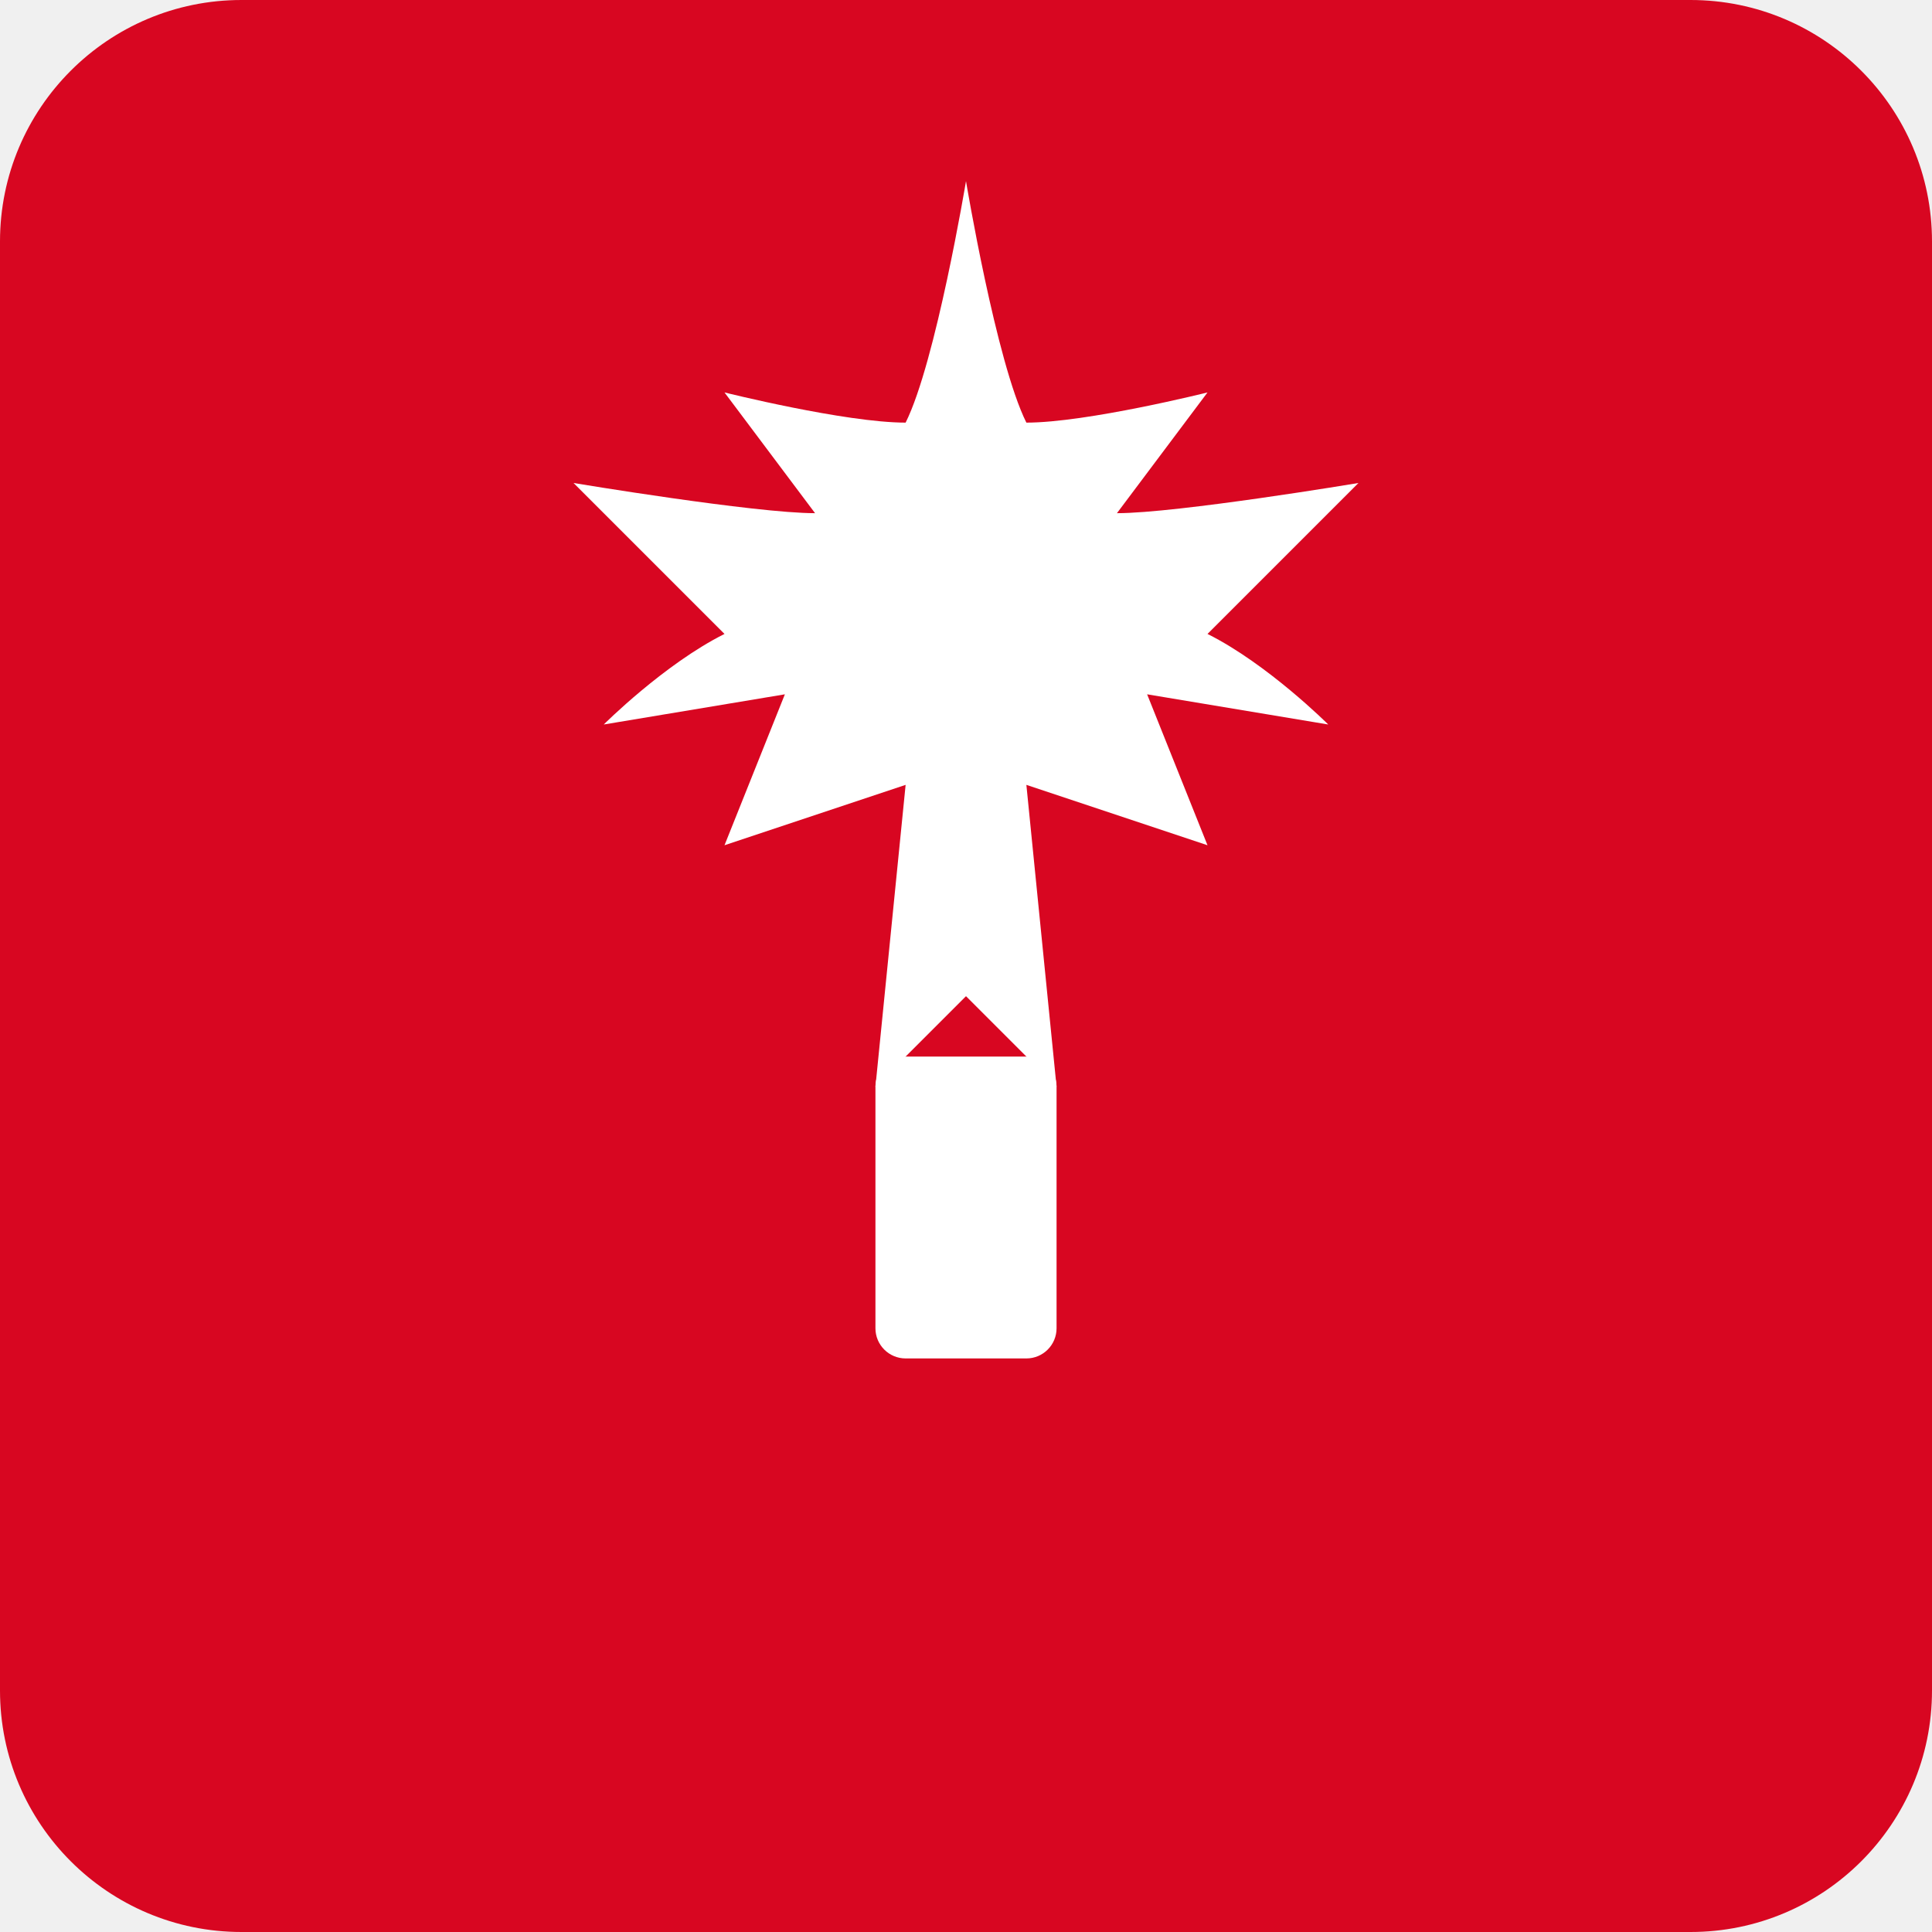
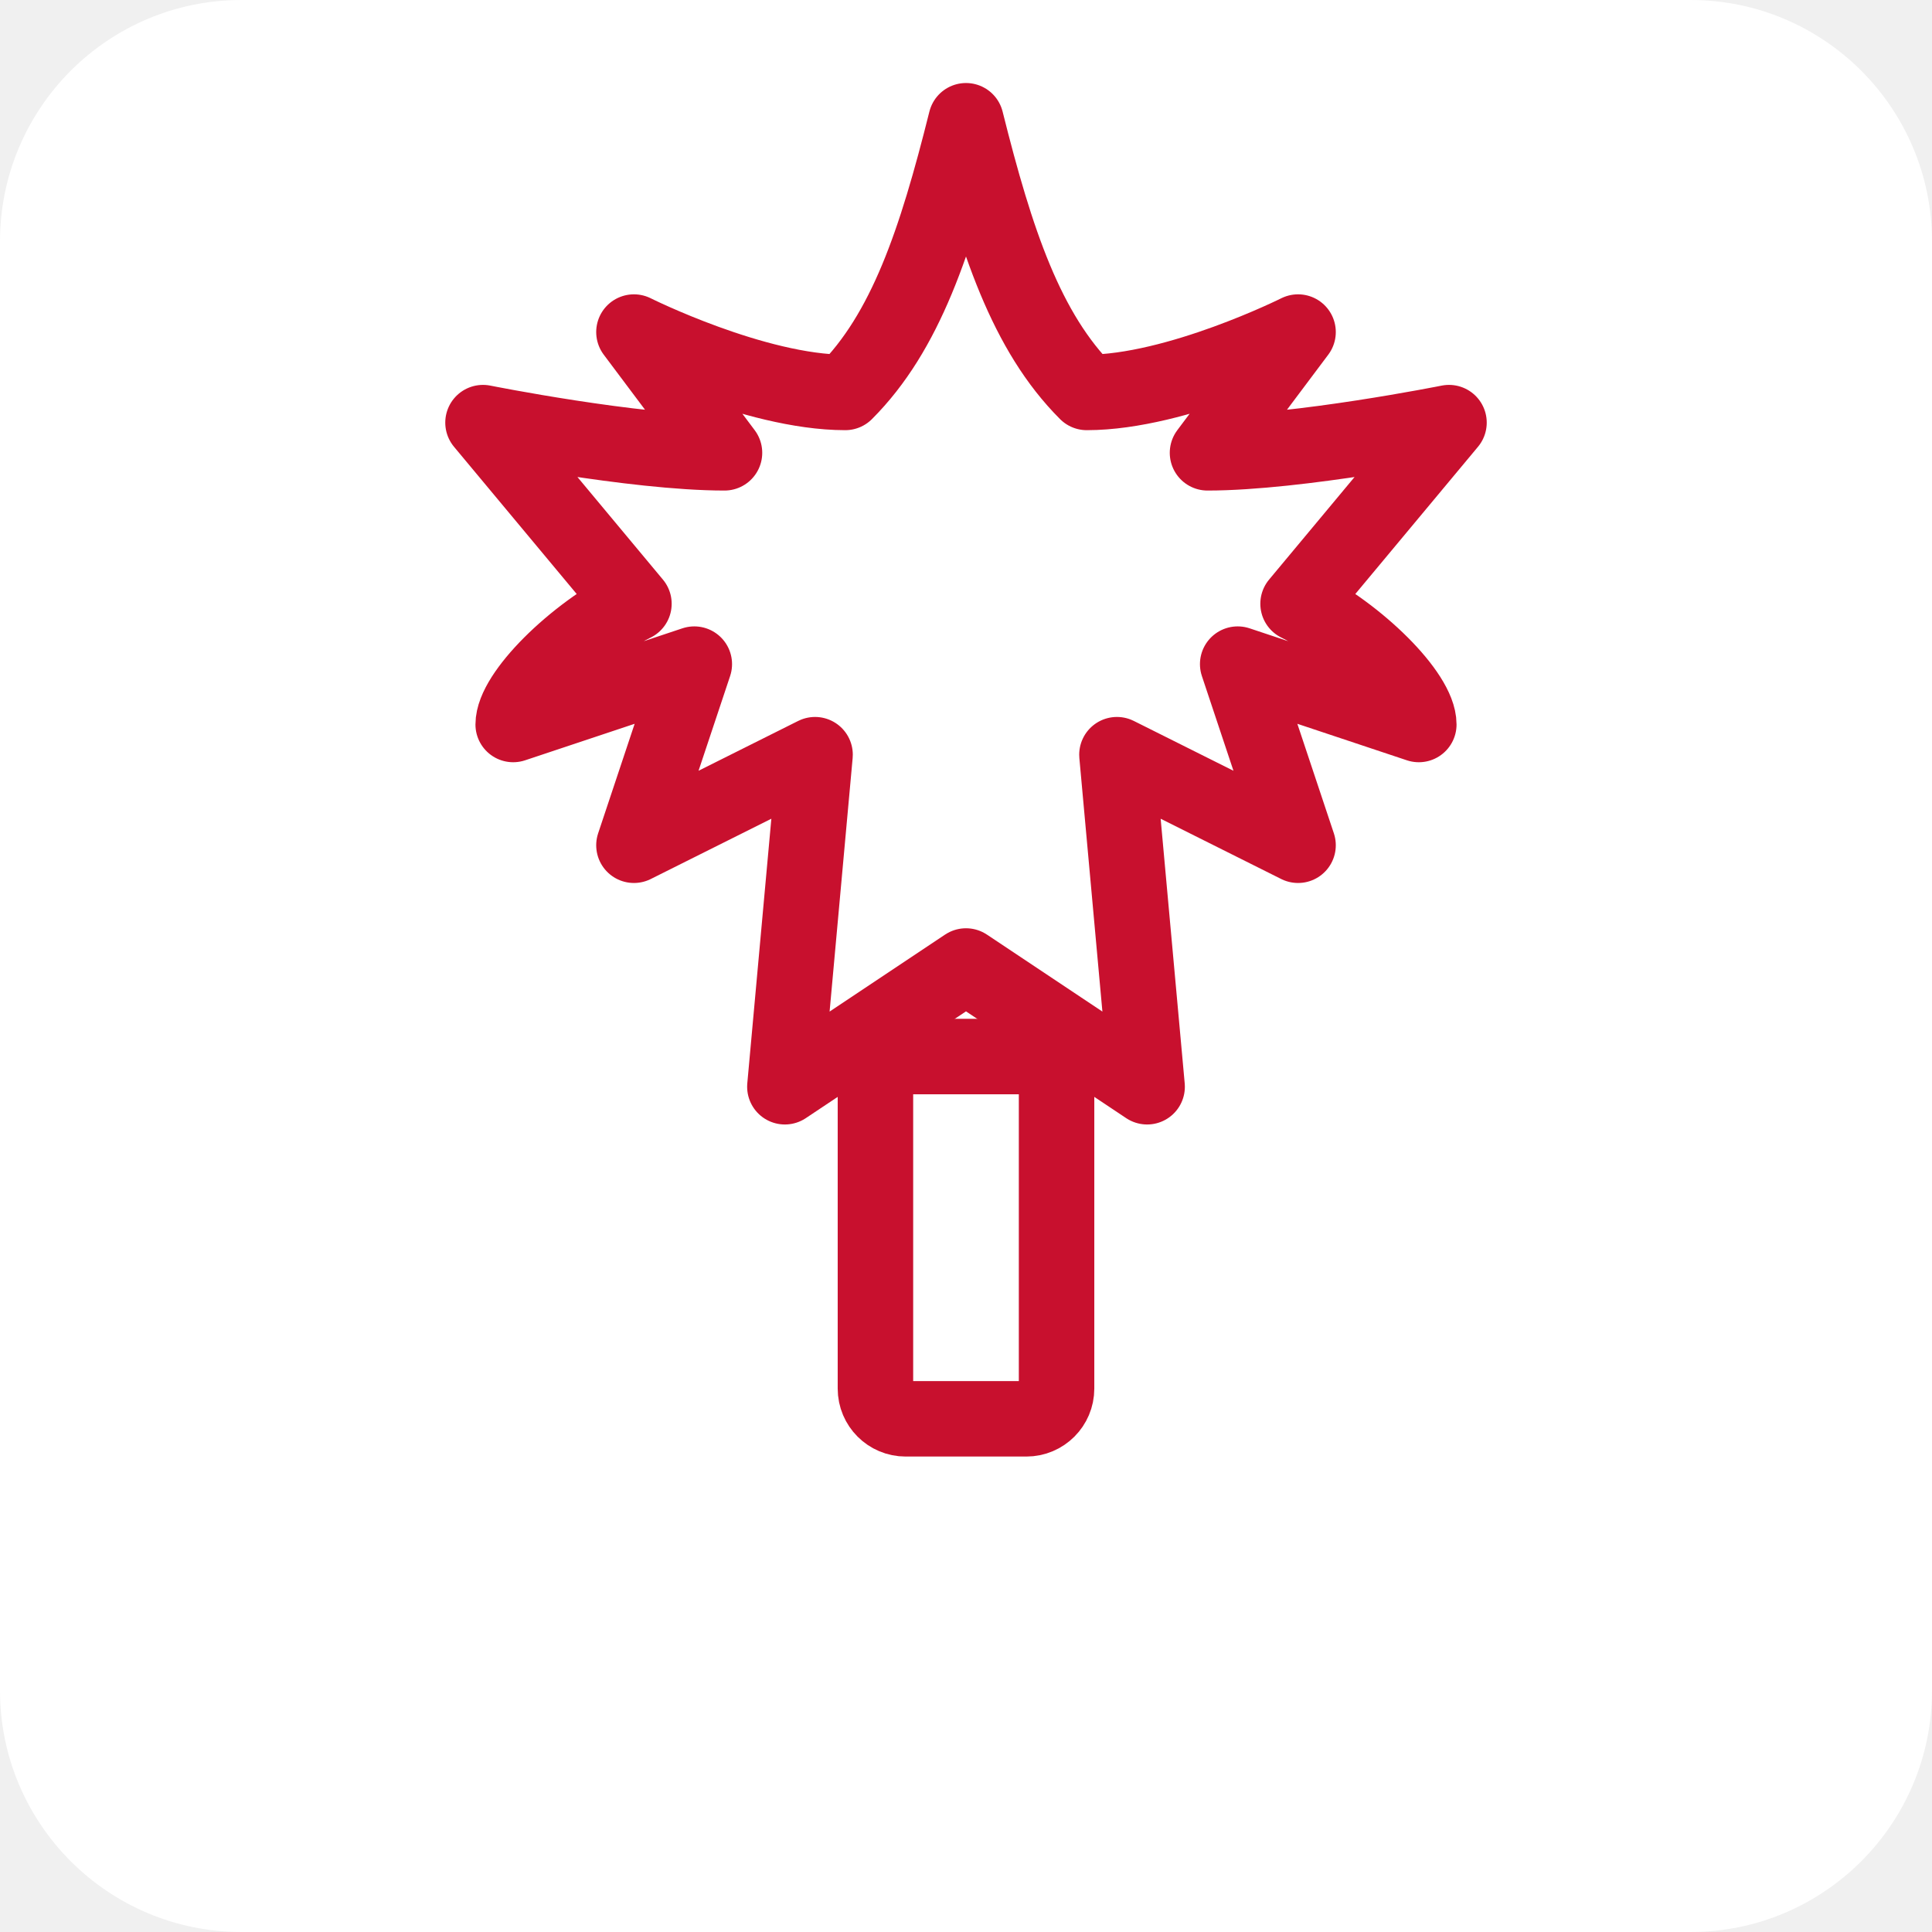
<svg xmlns="http://www.w3.org/2000/svg" viewBox="0 0 64 64">
-   <rect width="64" height="64" rx="8" fill="#D80621" />
-   <path d="M32 6     C32 6 31 12 30 14     C28 14 24 13 24 13     L27 17     C25 17 19 16 19 16     L24 21     C22 22 20 24 20 24     L26 23     L24 28     L30 26     L29 36     L32 33     L35 36     L34 26     L40 28     L38 23     L44 24     C44 24 42 22 40 21     L45 16     C45 16 39 17 37 17     L40 13     C40 13 36 14 34 14     C33 12 32 6 32 6Z" fill="white" />
-   <rect x="29" y="35" width="6" height="10" rx="1" fill="white" />
+   <rect width="64" height="64" rx="8" fill="white" />
+   <path d="M32 4 C31 8 30 11 28 13 C25 13 21 11 21 11 L24 15 C21 15 16 14 16 14 L21 20 C19 21 17 23 17 24 L23 22 L21 28 L27 25 L26 36 L32 32 L38 36 L37 25 L43 28 L41 22 L47 24 C47 23 45 21 43 20 L48 14 C48 14 43 15 40 15 L43 11 C43 11 39 13 36 13 C34 11 33 8 32 4Z" fill="none" stroke="#C8102E" stroke-width="2.5" stroke-linejoin="round" />
+   <rect x="29" y="35" width="6" height="12" rx="1" fill="none" stroke="#C8102E" stroke-width="2.5" />
</svg>
